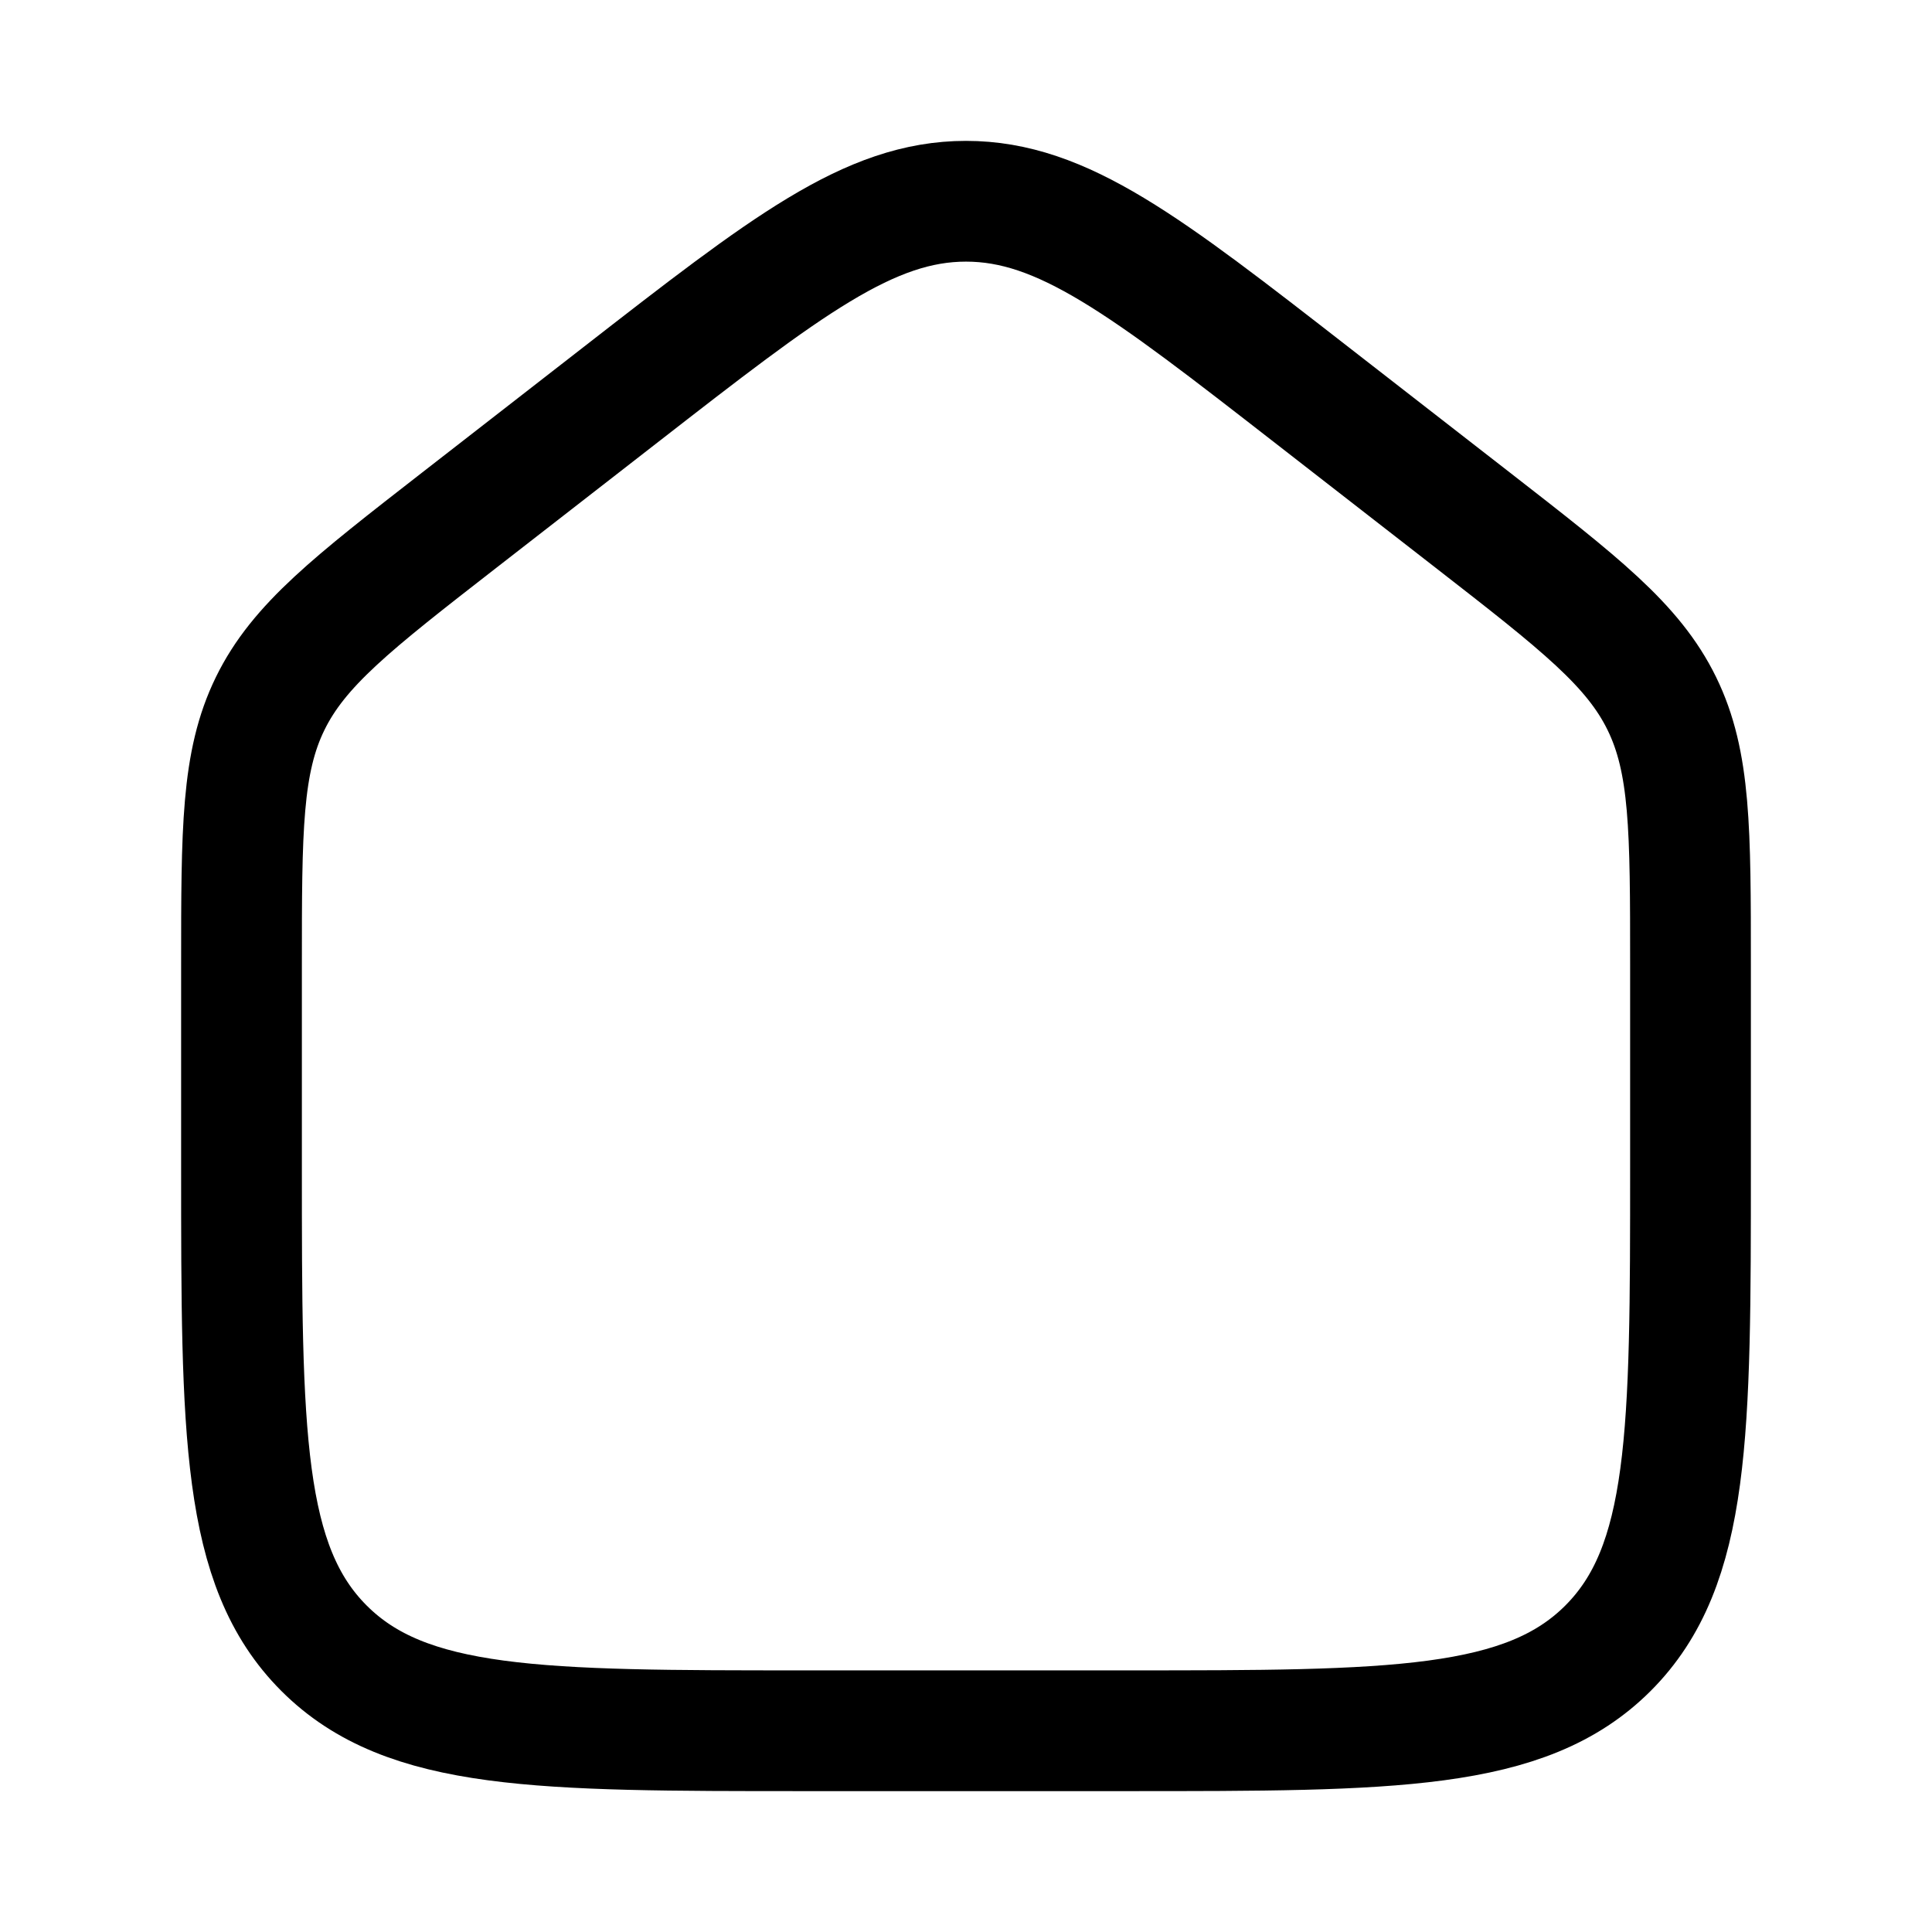
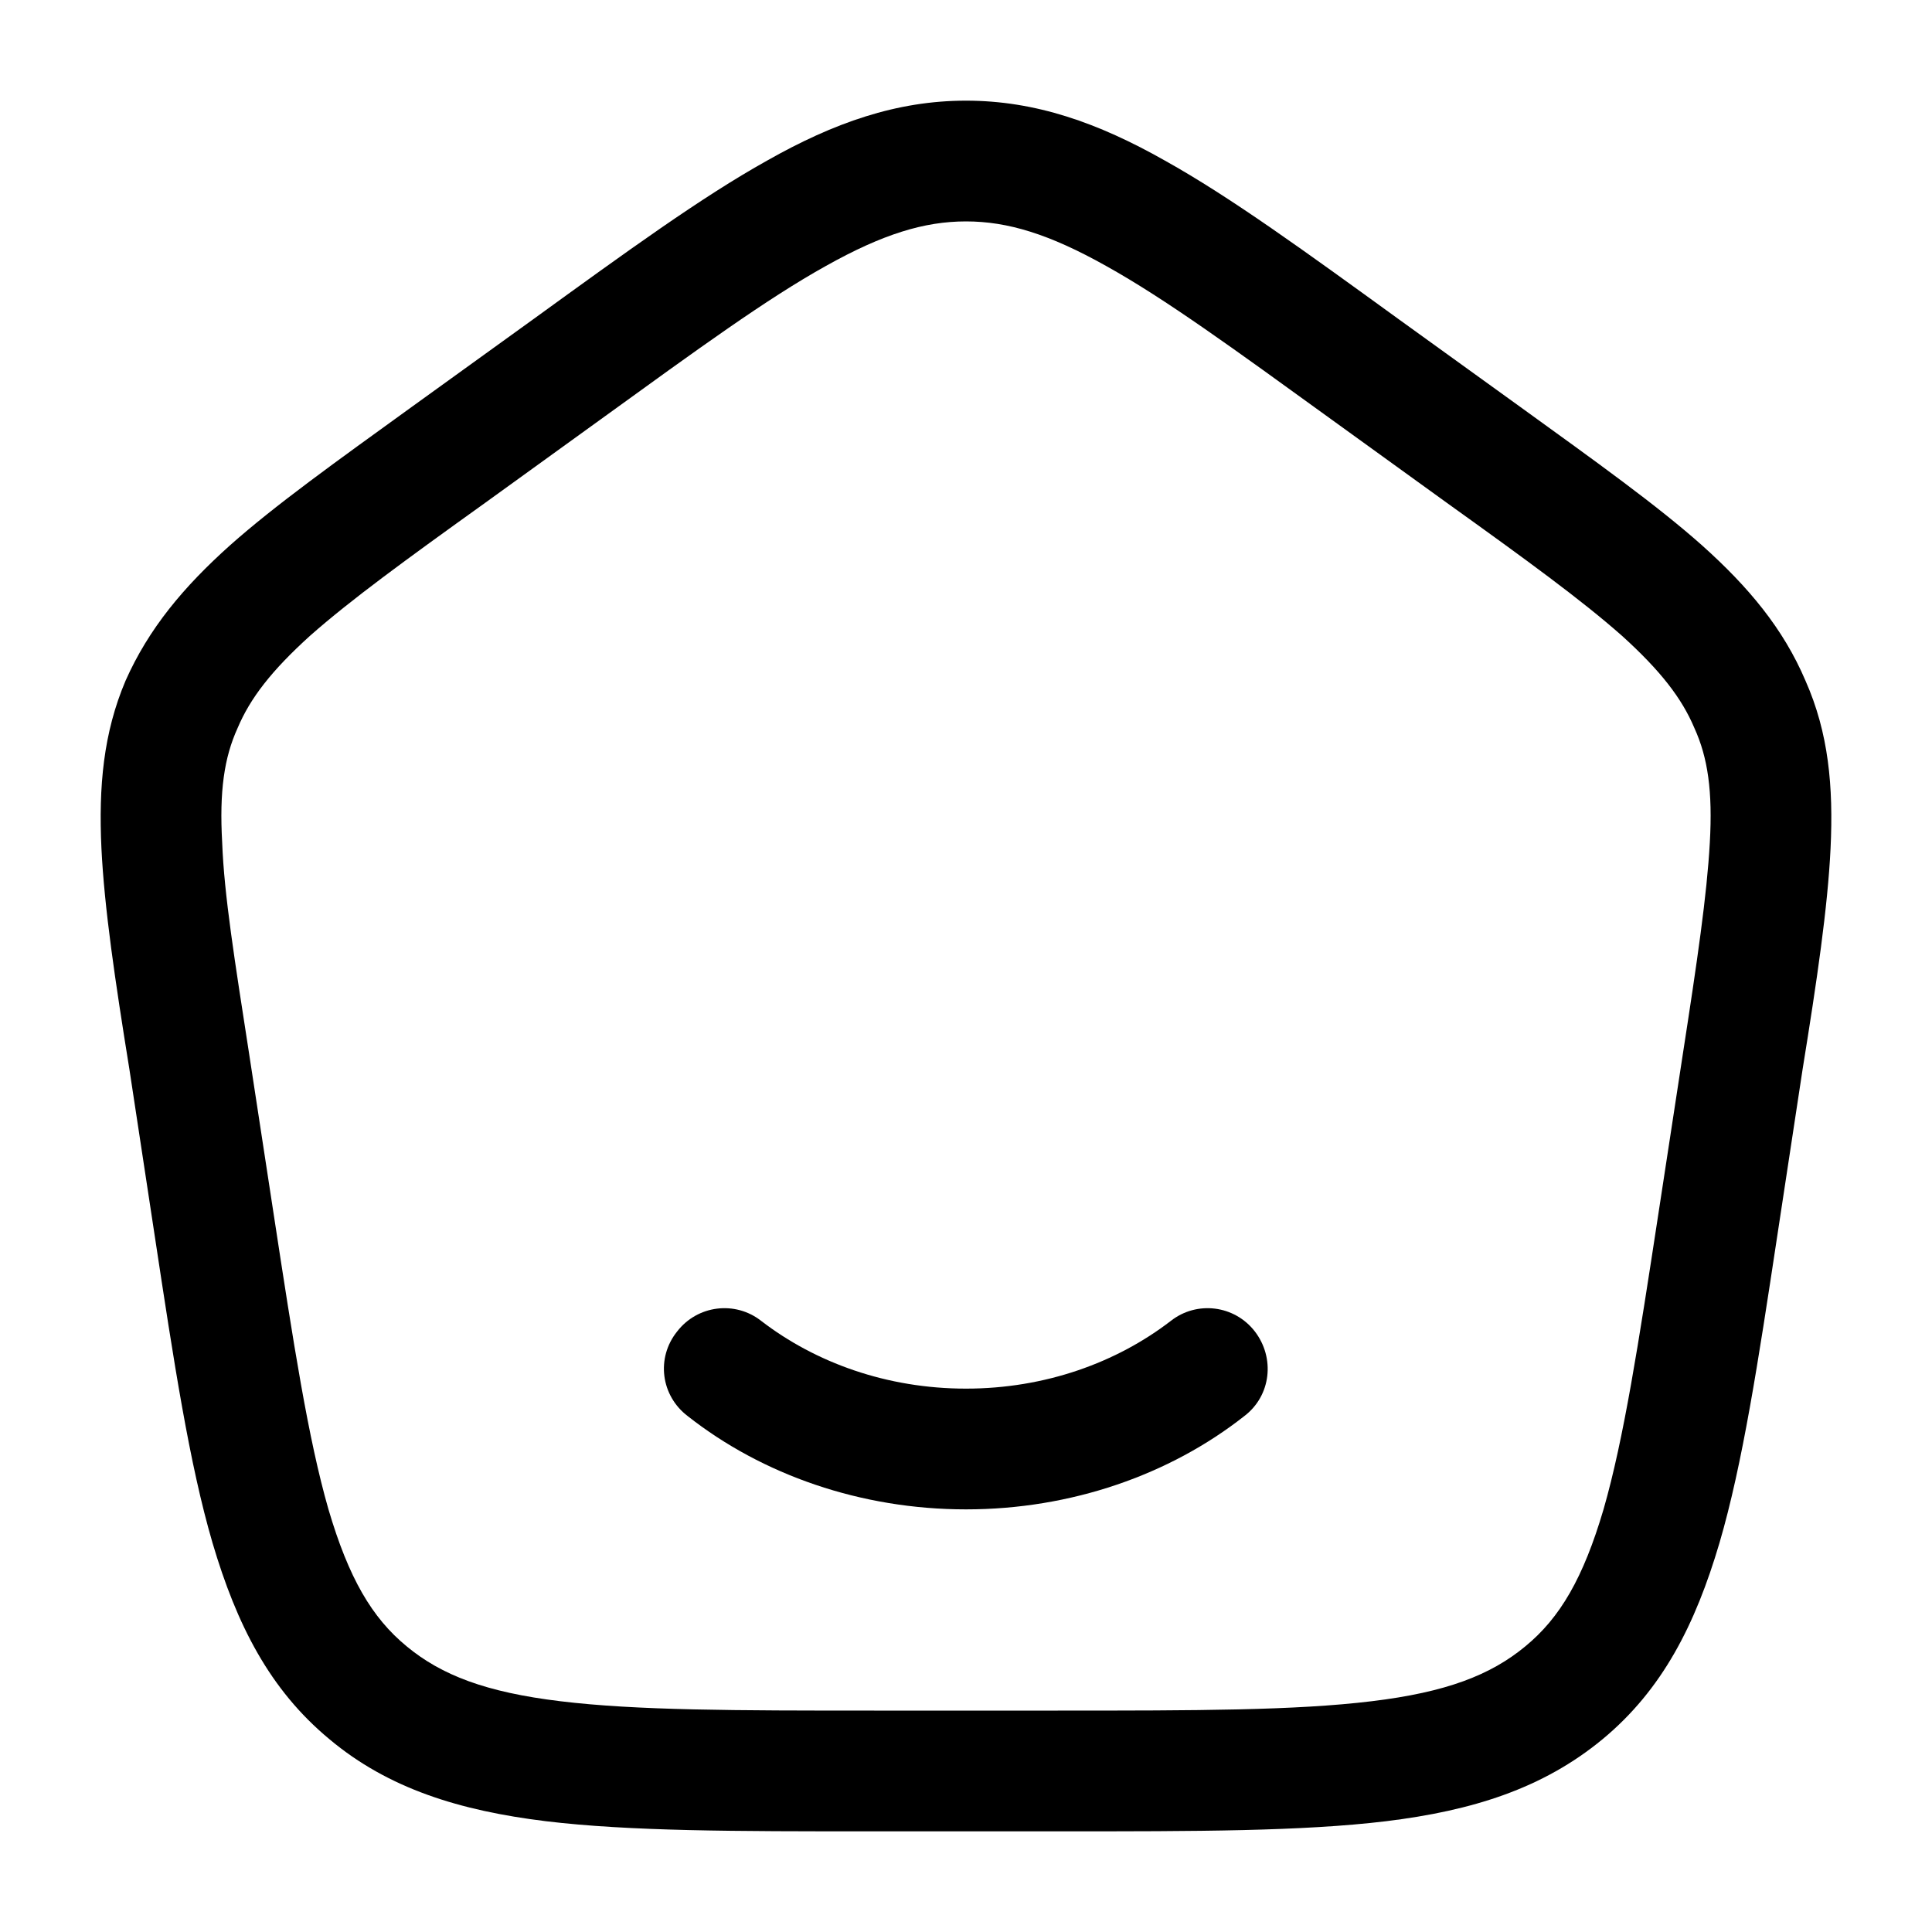
- <svg xmlns="http://www.w3.org/2000/svg" viewBox="0 0 24 24" fill="none">
-   <path d="M3 11.99V14.5C3 17.8 3 19.45 4.025 20.475C5.05 21.5 6.7 21.5 10 21.5H14C17.3 21.5 18.95 21.5 19.975 20.475C21 19.45 21 17.8 21 14.5V11.99C21 10.308 21 9.468 20.644 8.74C20.288 8.012 19.625 7.496 18.298 6.464L16.298 4.909C14.233 3.303 13.201 2.5 12 2.5C10.799 2.5 9.767 3.303 7.702 4.909L5.702 6.464C4.375 7.496 3.712 8.012 3.356 8.74C3 9.468 3 10.308 3 11.99Z" stroke="currentColor" stroke-linecap="round" stroke-linejoin="round" stroke-width="1.5" />
+ <svg xmlns="http://www.w3.org/2000/svg" viewBox="1388 106 20 20" fill="none">
+   <g>
+     <g>
+       <path d="M1398 107.042C1398.72 107.042 1399.37 107.272 1400.06 107.663C1400.74 108.042 1401.51 108.602 1402.48 109.305L1403.74 110.214C1404.52 110.778 1405.15 111.228 1405.62 111.646C1406.1 112.076 1406.46 112.506 1406.69 113.046C1406.93 113.587 1406.98 114.142 1406.95 114.781C1406.92 115.398 1406.81 116.144 1406.66 117.072L1406.4 118.782C1406.2 120.102 1406.04 121.153 1405.8 121.972C1405.55 122.818 1405.21 123.49 1404.59 124.004C1403.97 124.516 1403.24 124.744 1402.35 124.853C1401.48 124.958 1400.38 124.958 1398.99 124.958H1397.01C1395.62 124.958 1394.52 124.958 1393.65 124.853C1392.76 124.744 1392.02 124.516 1391.41 124.004C1390.79 123.49 1390.45 122.818 1390.2 121.972C1389.96 121.153 1389.8 120.102 1389.6 118.782L1389.34 117.072C1389.19 116.144 1389.08 115.398 1389.05 114.781C1389.02 114.142 1389.07 113.587 1389.3 113.046C1389.54 112.506 1389.9 112.076 1390.38 111.646C1390.85 111.228 1391.48 110.778 1392.26 110.214L1393.52 109.305C1394.49 108.602 1395.26 108.042 1395.94 107.663C1396.63 107.272 1397.28 107.042 1398 107.042ZM1398 108.292C1397.57 108.292 1397.14 108.422 1396.55 108.753C1395.94 109.092 1395.23 109.609 1394.22 110.34L1393.02 111.207C1392.2 111.795 1391.63 112.21 1391.21 112.581C1390.81 112.943 1390.59 113.228 1390.46 113.536C1390.32 113.843 1390.27 114.192 1390.3 114.722C1390.32 115.266 1390.43 115.946 1390.58 116.916L1390.83 118.549C1391.04 119.922 1391.19 120.893 1391.4 121.624C1391.61 122.337 1391.85 122.747 1392.21 123.043C1392.57 123.341 1393.03 123.518 1393.8 123.611C1394.59 123.707 1395.61 123.708 1397.05 123.708H1398.95C1400.39 123.708 1401.41 123.707 1402.2 123.611C1402.97 123.518 1403.43 123.341 1403.79 123.043C1404.15 122.747 1404.39 122.336 1404.6 121.624C1404.81 120.893 1404.96 119.922 1405.17 118.549L1405.42 116.916C1405.57 115.946 1405.67 115.266 1405.7 114.722C1405.73 114.192 1405.68 113.843 1405.54 113.536C1405.41 113.228 1405.19 112.943 1404.79 112.581C1404.37 112.21 1403.8 111.795 1402.98 111.207L1401.78 110.34C1400.77 109.609 1400.06 109.092 1399.45 108.753C1398.86 108.422 1398.43 108.292 1398 108.292ZM1400.12 119.674C1400.39 119.462 1400.78 119.511 1400.99 119.783C1401.2 120.056 1401.16 120.448 1400.88 120.66C1400.11 121.266 1399.09 121.625 1398 121.625C1396.91 121.625 1395.89 121.266 1395.12 120.66C1394.84 120.448 1394.79 120.056 1395.01 119.783C1395.22 119.511 1395.61 119.462 1395.88 119.674C1396.44 120.105 1397.18 120.375 1398 120.375C1398.82 120.375 1399.56 120.105 1400.12 119.674Z" fill="currentColor" />
+     </g>
+   </g>
</svg>
